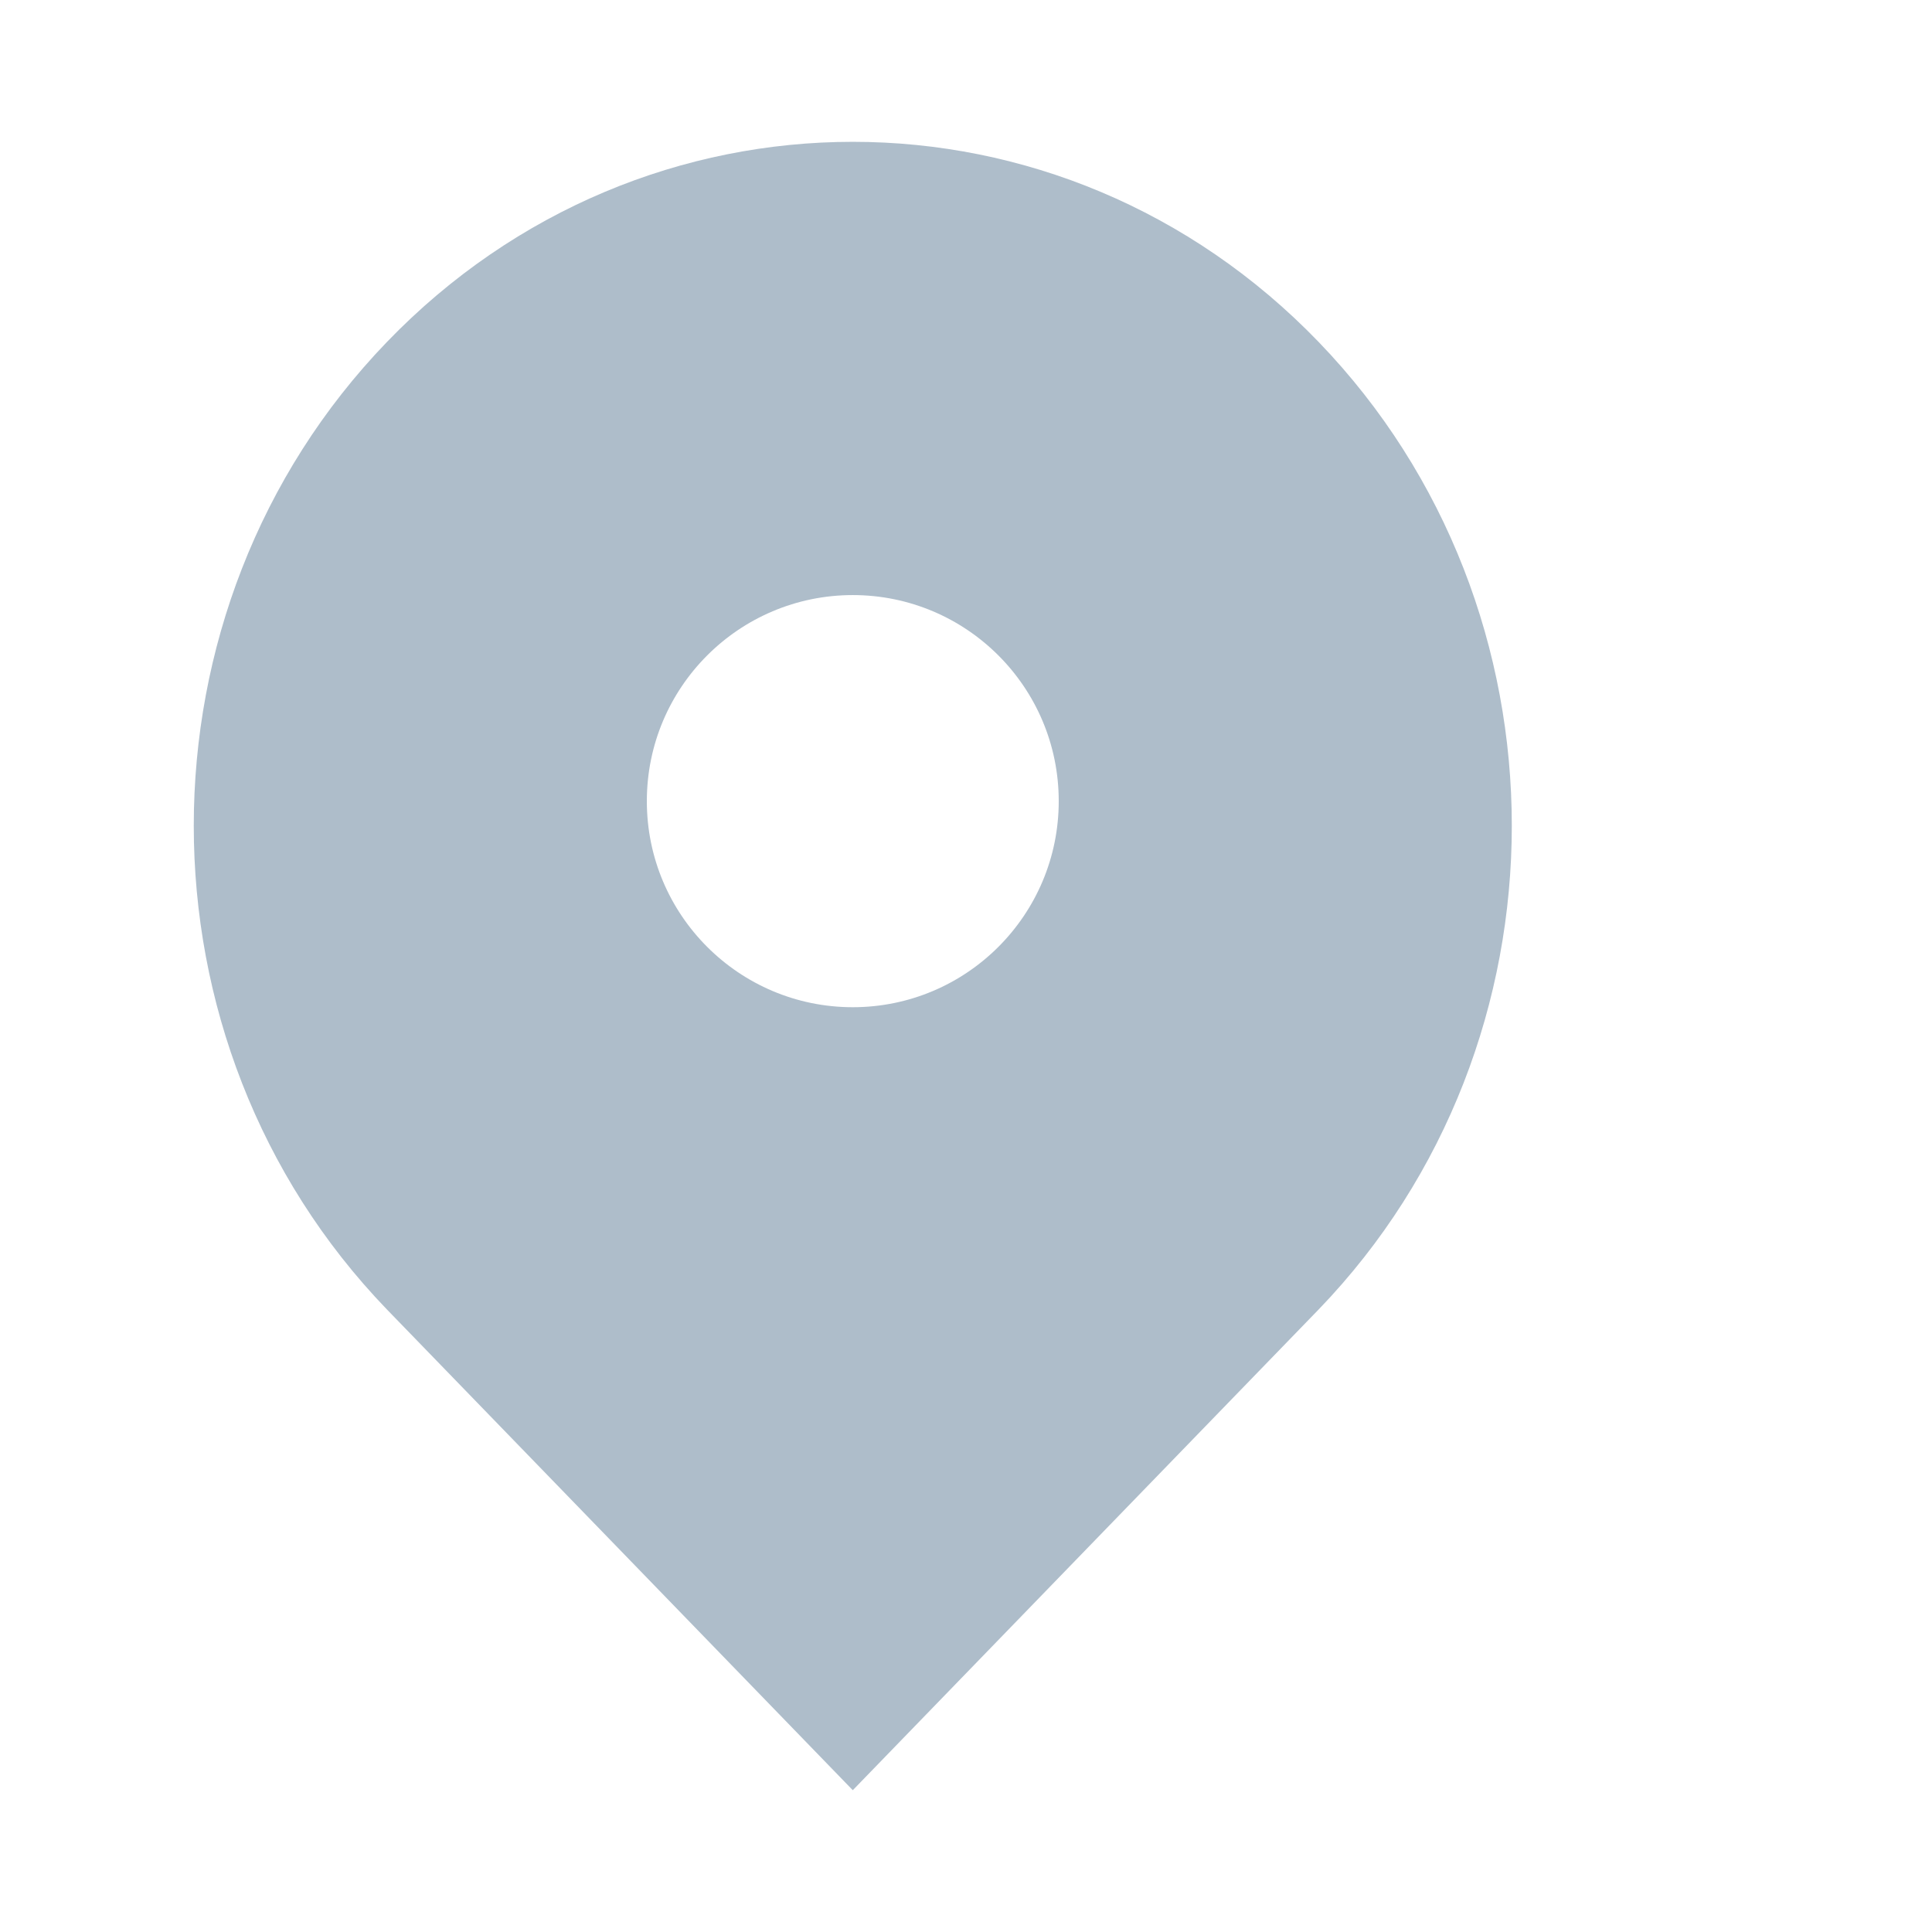
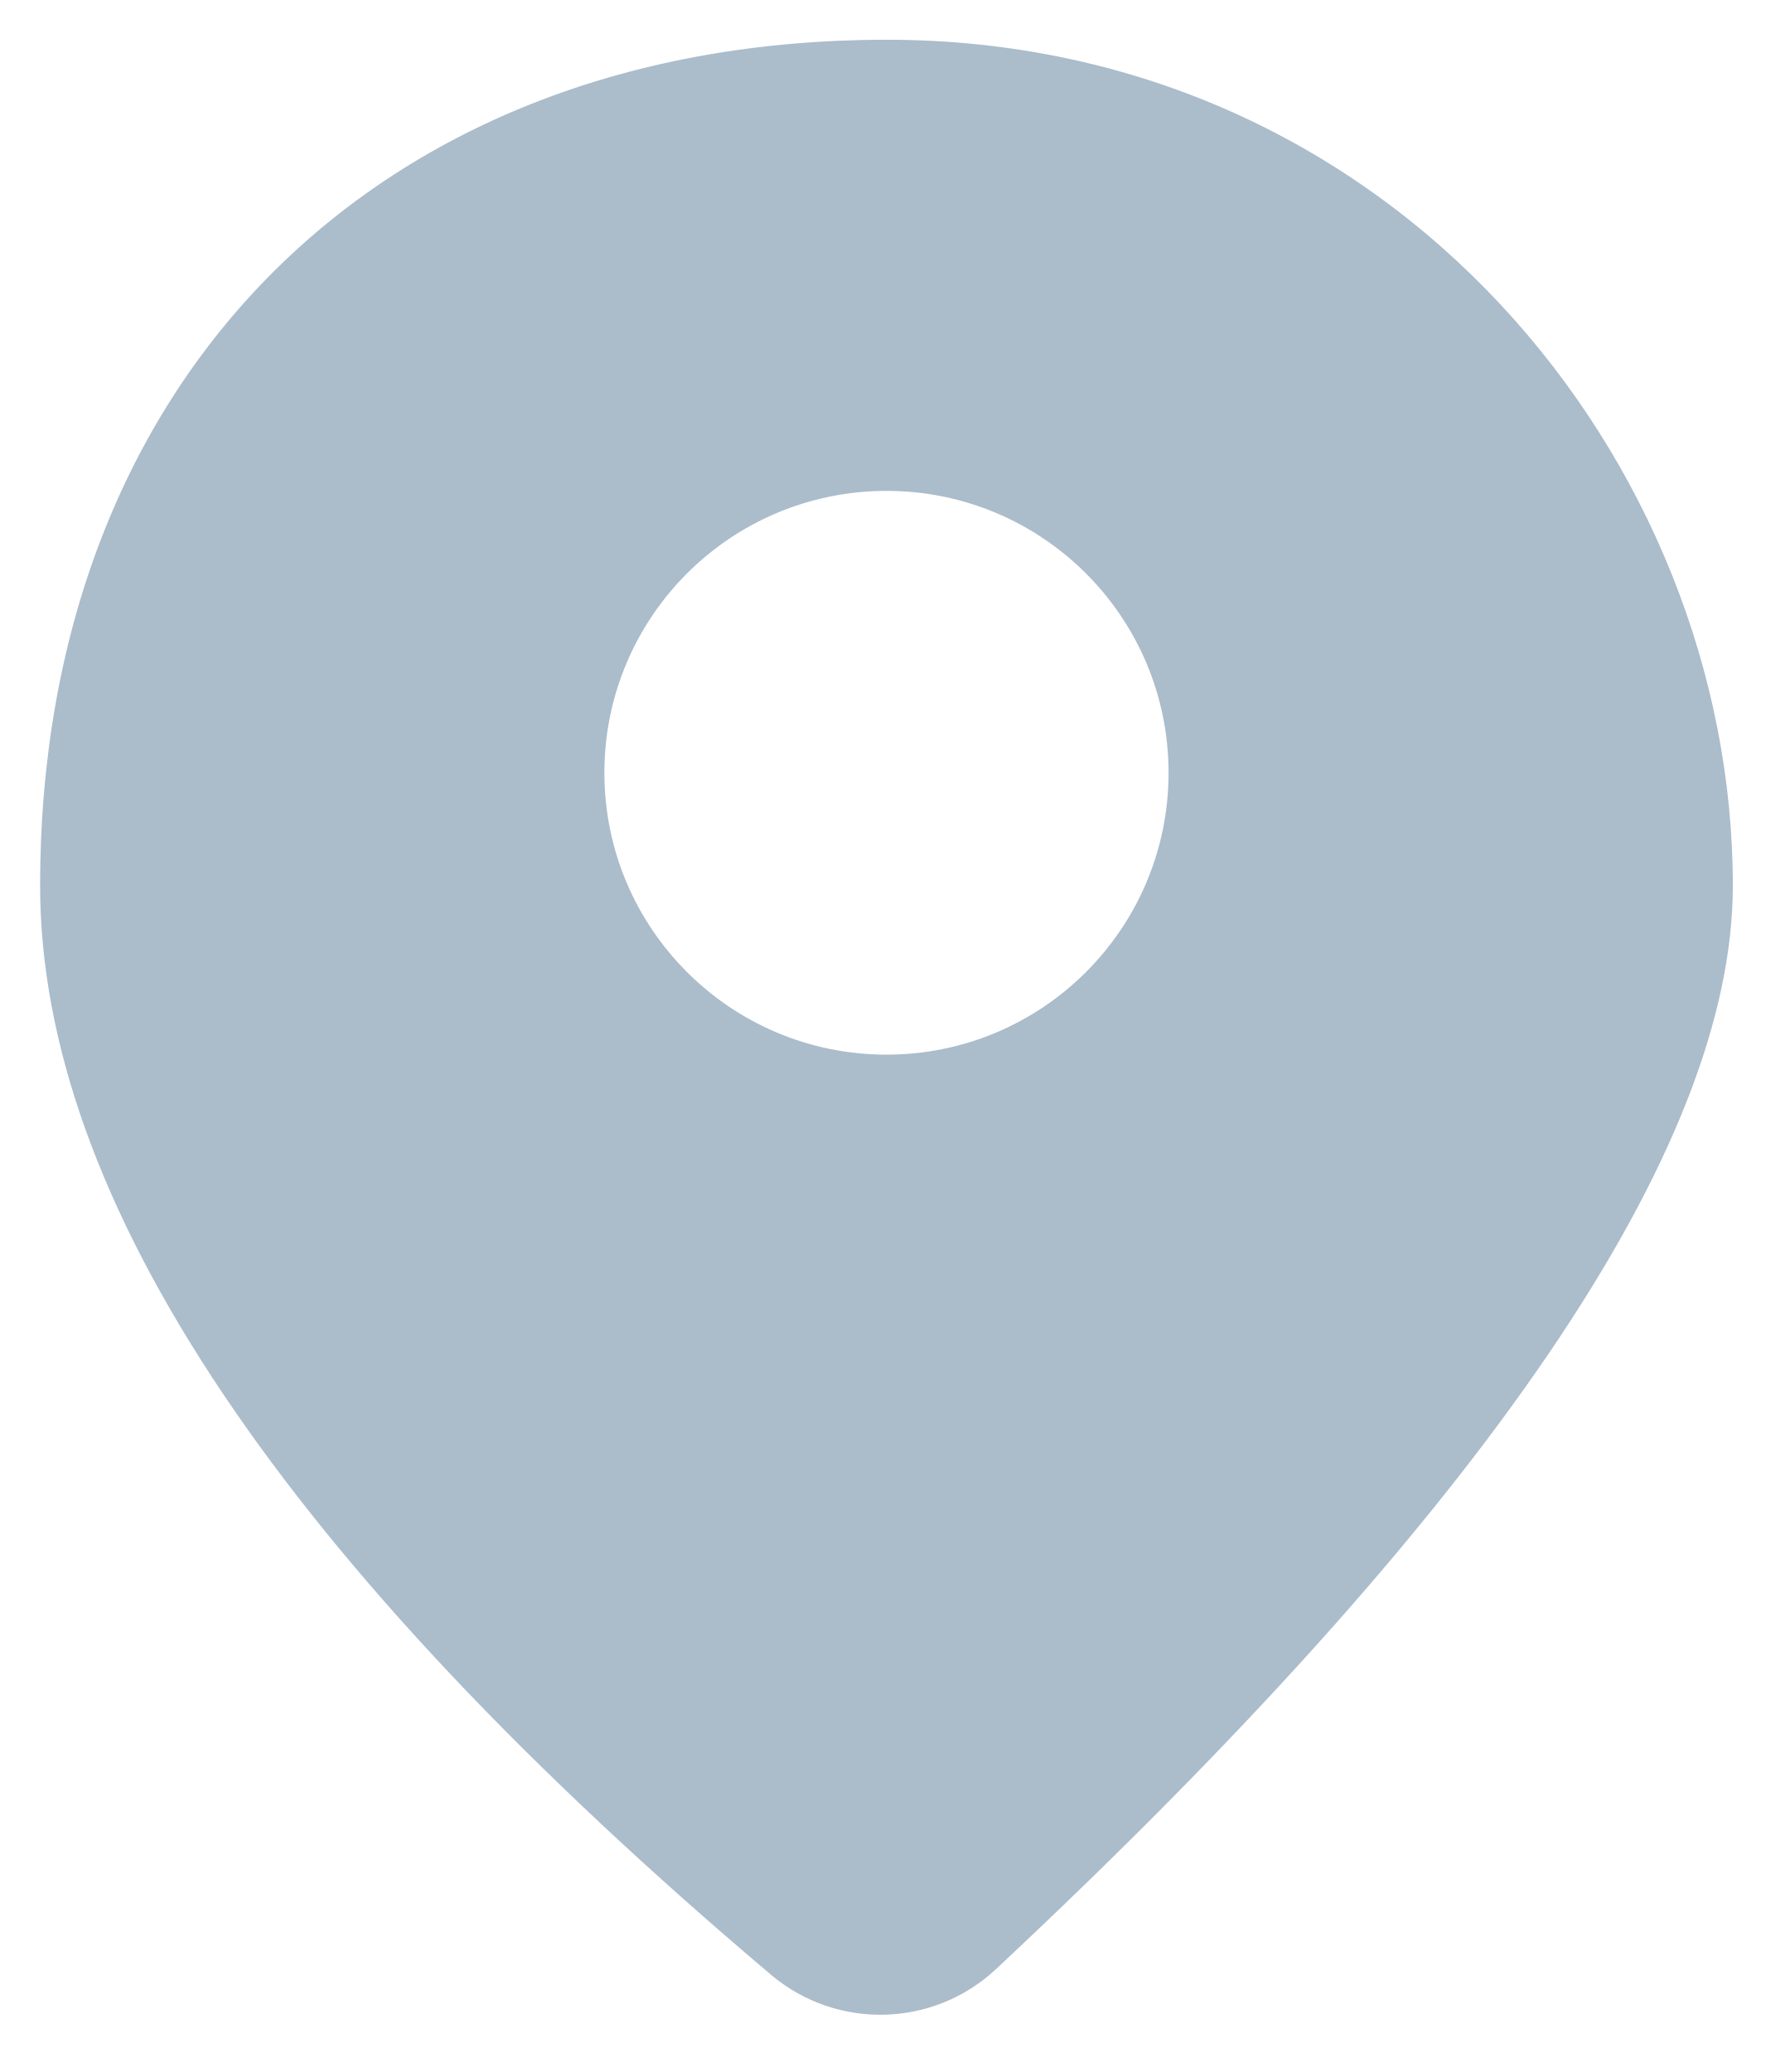
- <svg xmlns="http://www.w3.org/2000/svg" t="1619840373690" class="icon" viewBox="0 0 1024 1024" version="1.1" p-id="1157" width="200" height="200">
-   <defs>
-     <style type="text/css" />
-   </defs>
-   <path d="M698.981 181.327c-136.411-141.544-357.561-141.544-493.973 0-136.411 141.566-136.411 371.102 0 512.646l246.986 254.871 246.986-254.871c136.411-141.544 136.411-371.08 0-512.646zM451.995 533.844a109.177 109.177 0 0 1-109.155-109.221 109.199 109.199 0 0 1 109.155-109.221 109.199 109.199 0 0 1 109.155 109.221 109.199 109.199 0 0 1-109.155 109.221z" p-id="1158" fill="#aebdca" />
+ <svg xmlns="http://www.w3.org/2000/svg" width="19" height="22" viewBox="0 0 19 22" fill="none">
+   <path d="M0.426 9.402C0.426 4.014 4.021 0.422 9.414 0.422C14.806 0.422 18.401 4.912 18.401 9.402C18.401 12.195 15.793 16.03 10.577 20.907C9.911 21.53 8.885 21.556 8.188 20.968C3.014 16.595 0.426 12.74 0.426 9.402ZM9.414 11.198C11.068 11.198 12.409 9.858 12.409 8.205C12.409 6.552 11.068 5.212 9.414 5.212C7.759 5.212 6.418 6.552 6.418 8.205C6.418 9.858 7.759 11.198 9.414 11.198Z" fill="#ABBCCB" />
</svg>
